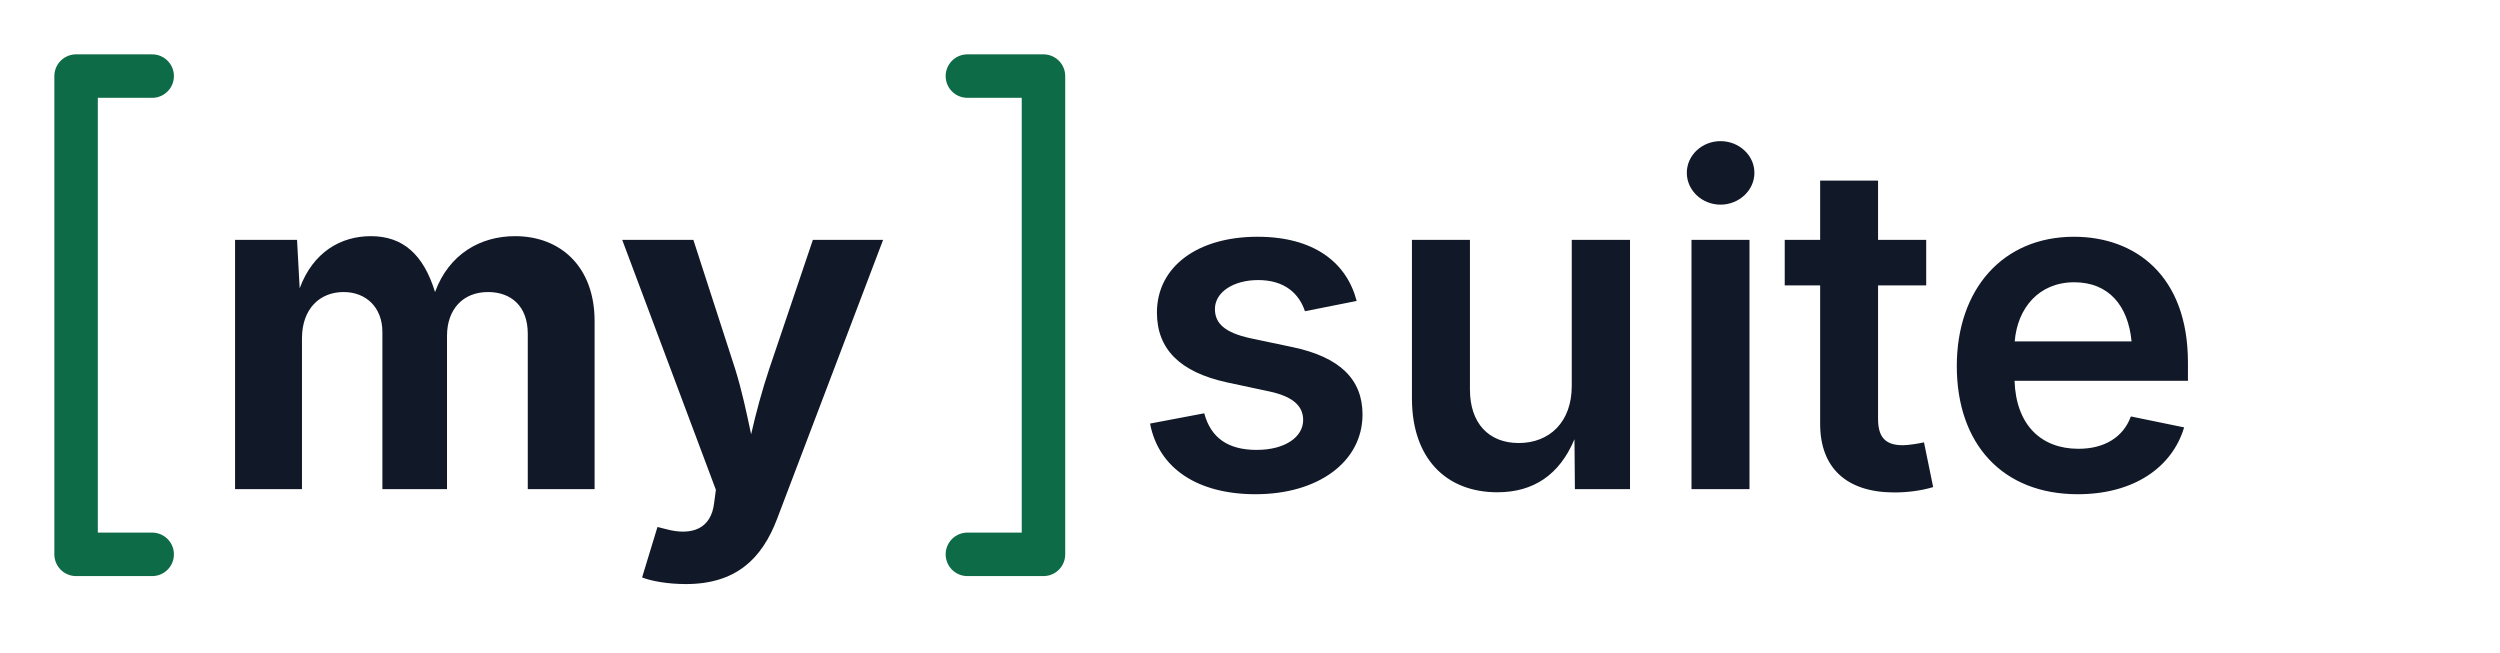
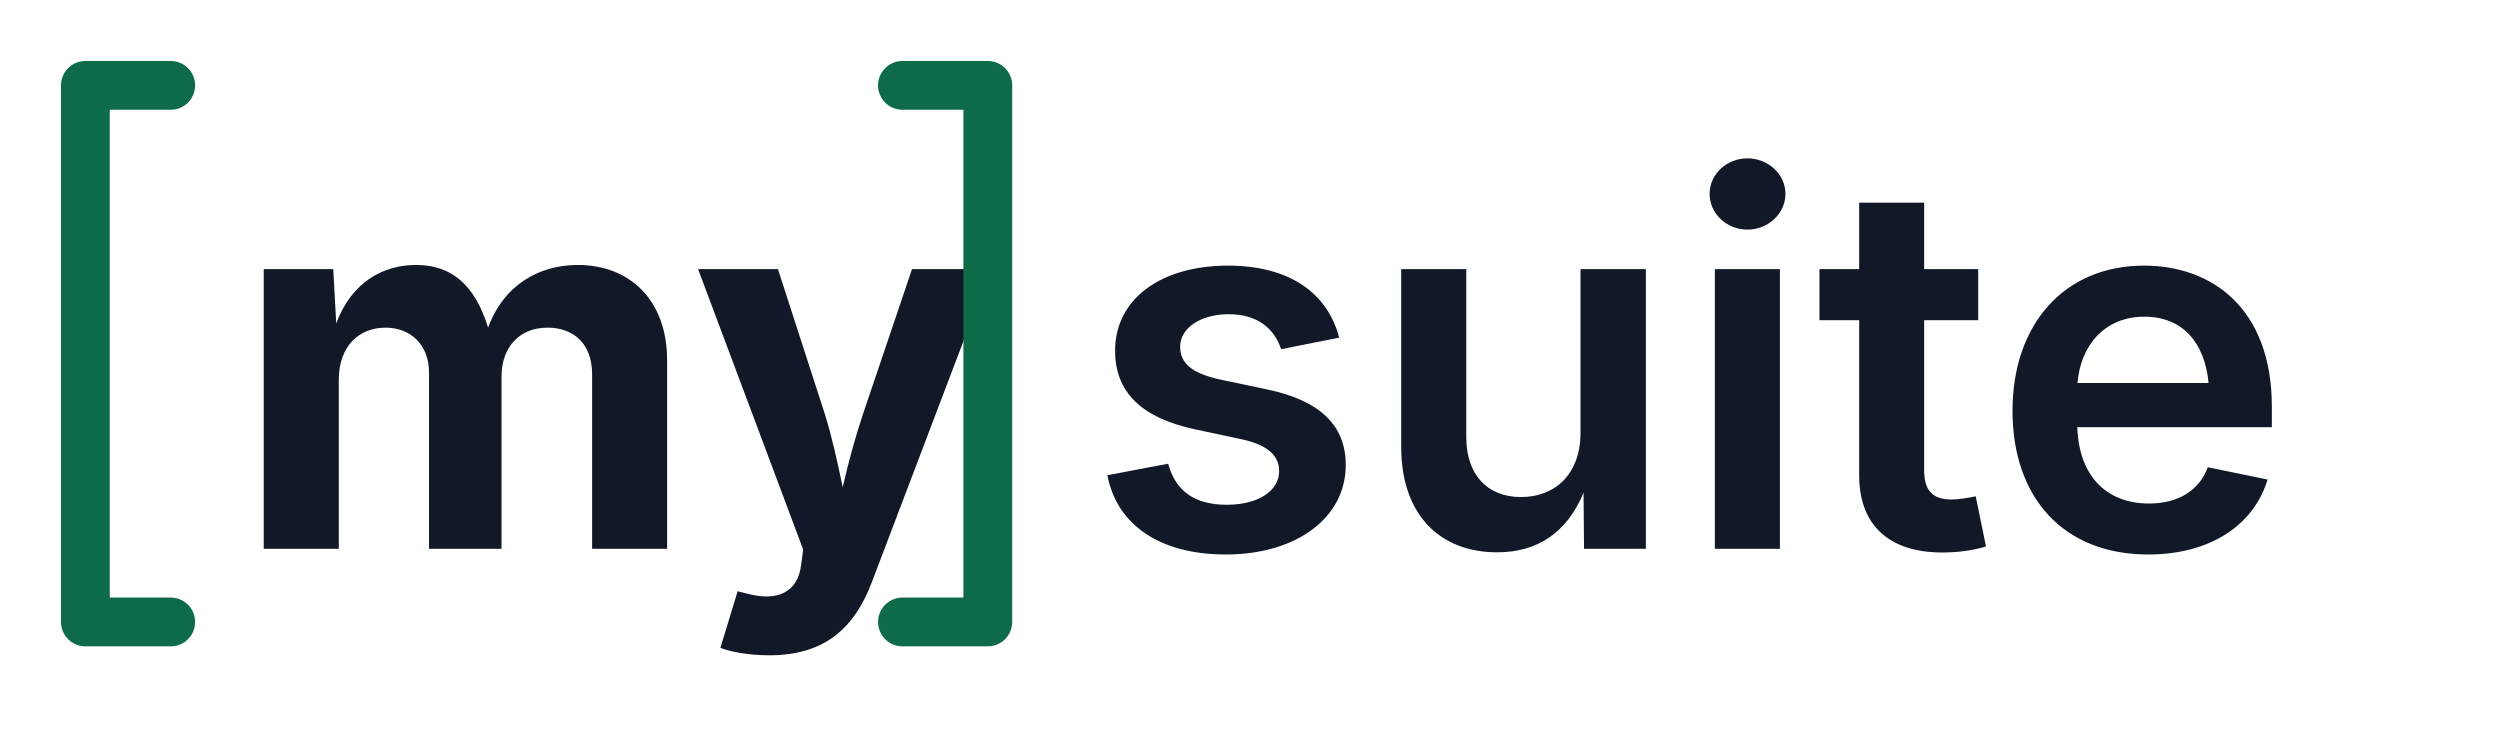
- <svg xmlns="http://www.w3.org/2000/svg" viewBox="0 0 460 120" width="460" height="120">
+ <svg xmlns="http://www.w3.org/2000/svg" viewBox="0 0 410 120" width="410" height="120">
  <style>
  .logo-text { fill: #111827; }
  @media (prefers-color-scheme: dark) { .logo-text { fill: #f9fafb; } }
</style>
  <g transform="translate(10, 10)">
    <path d="M 18 4 L 4 4 L 4 92 L 18 92" stroke="#0E6B47" stroke-width="8" fill="none" stroke-linecap="round" stroke-linejoin="round" />
    <text x="28" y="80" font-size="84" font-weight="700" class="logo-text" font-family="Inter, -apple-system, BlinkMacSystemFont, 'Segoe UI', sans-serif">my</text>
-     <path d="M 168 4 L 182 4 L 182 92 L 168 92" stroke="#0E6B47" stroke-width="8" fill="none" stroke-linecap="round" stroke-linejoin="round" />
-     <text x="198" y="80" font-size="84" font-weight="600" class="logo-text" font-family="Inter, -apple-system, BlinkMacSystemFont, 'Segoe UI', sans-serif">suite</text>
+     <path d="M 138 4 L 152 4 L 152 92 L 138 92" stroke="#0E6B47" stroke-width="8" fill="none" stroke-linecap="round" stroke-linejoin="round" />
+     <text x="168" y="80" font-size="84" font-weight="600" class="logo-text" font-family="Inter, -apple-system, BlinkMacSystemFont, 'Segoe UI', sans-serif">suite</text>
  </g>
</svg>
